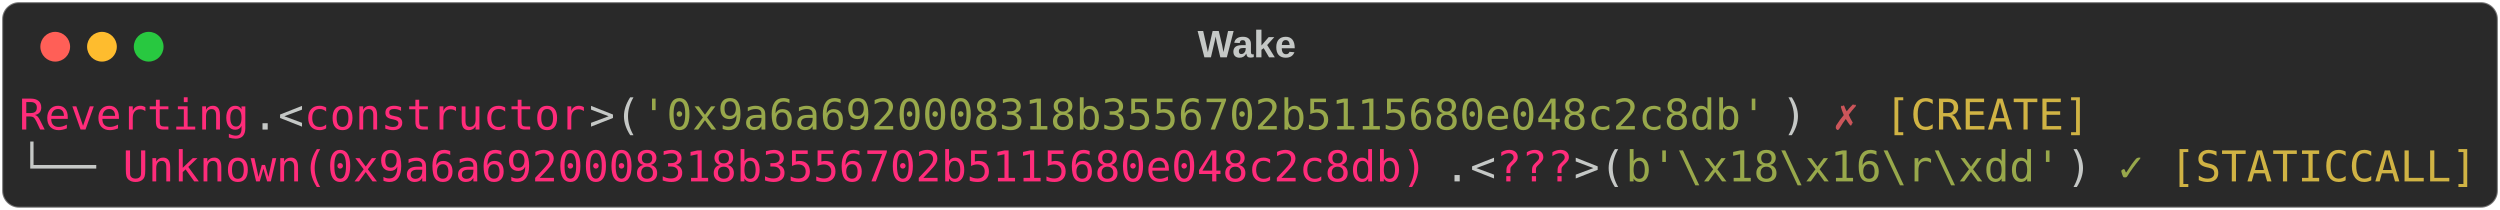
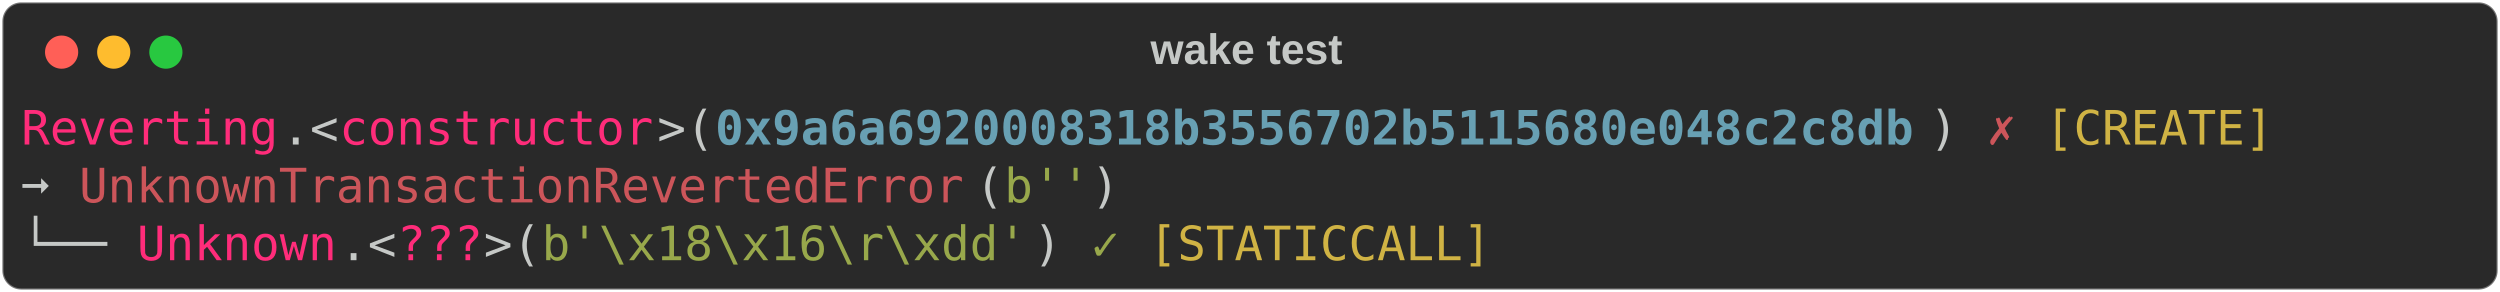
- <svg xmlns="http://www.w3.org/2000/svg" class="rich-terminal" viewBox="0 0 1177 98.8">
+ <svg xmlns="http://www.w3.org/2000/svg" class="rich-terminal" viewBox="0 0 1055 123.2">
  <style>

    @font-face {
        font-family: "Fira Code";
        src: local("FiraCode-Regular"),
                url("https://cdnjs.cloudflare.com/ajax/libs/firacode/6.2.0/woff2/FiraCode-Regular.woff2") format("woff2"),
                url("https://cdnjs.cloudflare.com/ajax/libs/firacode/6.2.0/woff/FiraCode-Regular.woff") format("woff");
        font-style: normal;
        font-weight: 400;
    }
    @font-face {
        font-family: "Fira Code";
        src: local("FiraCode-Bold"),
                url("https://cdnjs.cloudflare.com/ajax/libs/firacode/6.2.0/woff2/FiraCode-Bold.woff2") format("woff2"),
                url("https://cdnjs.cloudflare.com/ajax/libs/firacode/6.2.0/woff/FiraCode-Bold.woff") format("woff");
        font-style: bold;
        font-weight: 700;
    }

-     .terminal-2348396974-matrix {
+     .terminal-899735471-matrix {
        font-family: Fira Code, monospace;
        font-size: 20px;
        line-height: 24.4px;
        font-variant-east-asian: full-width;
    }

-     .terminal-2348396974-title {
+     .terminal-899735471-title {
        font-size: 18px;
        font-weight: bold;
        font-family: arial;
    }

-     .terminal-2348396974-r1 { fill: #ff2c7a }
- .terminal-2348396974-r2 { fill: #c5c8c6 }
- .terminal-2348396974-r3 { fill: #98a84b }
- .terminal-2348396974-r4 { fill: #cc555a }
- .terminal-2348396974-r5 { fill: #d0b344 }
+     .terminal-899735471-r1 { fill: #ff2c7a }
+ .terminal-899735471-r2 { fill: #c5c8c6 }
+ .terminal-899735471-r3 { fill: #68a0b3;font-weight: bold }
+ .terminal-899735471-r4 { fill: #cc555a }
+ .terminal-899735471-r5 { fill: #d0b344 }
+ .terminal-899735471-r6 { fill: #98a84b }
    </style>
  <defs>
-     <clipPath id="terminal-2348396974-clip-terminal">
-       <rect x="0" y="0" width="1158.0" height="47.8" />
+     <clipPath id="terminal-899735471-clip-terminal">
+       <rect x="0" y="0" width="1036.0" height="72.2" />
    </clipPath>
-     <clipPath id="terminal-2348396974-line-0">
-       <rect x="0" y="1.5" width="1159" height="24.65" />
+     <clipPath id="terminal-899735471-line-0">
+       <rect x="0" y="1.5" width="1037" height="24.65" />
+     </clipPath>
+     <clipPath id="terminal-899735471-line-1">
+       <rect x="0" y="25.9" width="1037" height="24.65" />
    </clipPath>
  </defs>
-   <rect fill="#292929" stroke="rgba(255,255,255,0.35)" stroke-width="1" x="1" y="1" width="1175" height="96.8" rx="8" />
-   <text class="terminal-2348396974-title" fill="#c5c8c6" text-anchor="middle" x="587" y="27">Wake</text>
+   <rect fill="#292929" stroke="rgba(255,255,255,0.35)" stroke-width="1" x="1" y="1" width="1053" height="121.2" rx="8" />
+   <text class="terminal-899735471-title" fill="#c5c8c6" text-anchor="middle" x="526" y="27">wake test</text>
  <g transform="translate(26,22)">
    <circle cx="0" cy="0" r="7" fill="#ff5f57" />
    <circle cx="22" cy="0" r="7" fill="#febc2e" />
    <circle cx="44" cy="0" r="7" fill="#28c840" />
  </g>
-   <g transform="translate(9, 41)" clip-path="url(#terminal-2348396974-clip-terminal)">
-     <g class="terminal-2348396974-matrix">
-       <text class="terminal-2348396974-r1" x="0" y="20" textLength="109.8" clip-path="url(#terminal-2348396974-line-0)">Reverting</text>
-       <text class="terminal-2348396974-r2" x="109.8" y="20" textLength="12.2" clip-path="url(#terminal-2348396974-line-0)">.</text>
-       <text class="terminal-2348396974-r2" x="122" y="20" textLength="12.2" clip-path="url(#terminal-2348396974-line-0)">&lt;</text>
-       <text class="terminal-2348396974-r1" x="134.2" y="20" textLength="134.2" clip-path="url(#terminal-2348396974-line-0)">constructor</text>
-       <text class="terminal-2348396974-r2" x="268.4" y="20" textLength="12.2" clip-path="url(#terminal-2348396974-line-0)">&gt;</text>
-       <text class="terminal-2348396974-r2" x="280.6" y="20" textLength="12.2" clip-path="url(#terminal-2348396974-line-0)">(</text>
-       <text class="terminal-2348396974-r3" x="292.8" y="20" textLength="536.8" clip-path="url(#terminal-2348396974-line-0)">'0x9a6a6920008318b3556702b5115680e048c2c8db'</text>
-       <text class="terminal-2348396974-r2" x="829.6" y="20" textLength="12.2" clip-path="url(#terminal-2348396974-line-0)">)</text>
-       <text class="terminal-2348396974-r4" x="854" y="20" textLength="12.2" clip-path="url(#terminal-2348396974-line-0)">✗</text>
-       <text class="terminal-2348396974-r5" x="878.4" y="20" textLength="97.6" clip-path="url(#terminal-2348396974-line-0)">[CREATE]</text>
-       <text class="terminal-2348396974-r2" x="1159" y="20" textLength="12.2" clip-path="url(#terminal-2348396974-line-0)">
+   <g transform="translate(9, 41)" clip-path="url(#terminal-899735471-clip-terminal)">
+     <g class="terminal-899735471-matrix">
+       <text class="terminal-899735471-r1" x="0" y="20" textLength="109.8" clip-path="url(#terminal-899735471-line-0)">Reverting</text>
+       <text class="terminal-899735471-r2" x="109.8" y="20" textLength="24.4" clip-path="url(#terminal-899735471-line-0)">.&lt;</text>
+       <text class="terminal-899735471-r1" x="134.2" y="20" textLength="134.2" clip-path="url(#terminal-899735471-line-0)">constructor</text>
+       <text class="terminal-899735471-r2" x="268.4" y="20" textLength="24.4" clip-path="url(#terminal-899735471-line-0)">&gt;(</text>
+       <text class="terminal-899735471-r3" x="292.8" y="20" textLength="512.4" clip-path="url(#terminal-899735471-line-0)">0x9a6a6920008318b3556702b5115680e048c2c8db</text>
+       <text class="terminal-899735471-r2" x="805.2" y="20" textLength="24.4" clip-path="url(#terminal-899735471-line-0)">) </text>
+       <text class="terminal-899735471-r4" x="829.6" y="20" textLength="12.2" clip-path="url(#terminal-899735471-line-0)">✗</text>
+       <text class="terminal-899735471-r5" x="854" y="20" textLength="97.6" clip-path="url(#terminal-899735471-line-0)">[CREATE]</text>
+       <text class="terminal-899735471-r2" x="1037" y="20" textLength="12.2" clip-path="url(#terminal-899735471-line-0)">
</text>
-       <text class="terminal-2348396974-r2" x="0" y="44.4" textLength="48.8" clip-path="url(#terminal-2348396974-line-1)">└── </text>
-       <text class="terminal-2348396974-r1" x="48.8" y="44.4" textLength="622.2" clip-path="url(#terminal-2348396974-line-1)">Unknown(0x9a6a6920008318b3556702b5115680e048c2c8db)</text>
-       <text class="terminal-2348396974-r2" x="671" y="44.4" textLength="12.2" clip-path="url(#terminal-2348396974-line-1)">.</text>
-       <text class="terminal-2348396974-r2" x="683.2" y="44.4" textLength="12.2" clip-path="url(#terminal-2348396974-line-1)">&lt;</text>
-       <text class="terminal-2348396974-r1" x="695.4" y="44.4" textLength="36.6" clip-path="url(#terminal-2348396974-line-1)">???</text>
-       <text class="terminal-2348396974-r2" x="732" y="44.4" textLength="12.2" clip-path="url(#terminal-2348396974-line-1)">&gt;</text>
-       <text class="terminal-2348396974-r2" x="744.2" y="44.4" textLength="12.2" clip-path="url(#terminal-2348396974-line-1)">(</text>
-       <text class="terminal-2348396974-r3" x="756.4" y="44.4" textLength="207.4" clip-path="url(#terminal-2348396974-line-1)">b'\x18\x16\r\xdd'</text>
-       <text class="terminal-2348396974-r2" x="963.8" y="44.4" textLength="12.2" clip-path="url(#terminal-2348396974-line-1)">)</text>
-       <text class="terminal-2348396974-r3" x="988.2" y="44.4" textLength="12.2" clip-path="url(#terminal-2348396974-line-1)">✓</text>
-       <text class="terminal-2348396974-r5" x="1012.6" y="44.4" textLength="146.4" clip-path="url(#terminal-2348396974-line-1)">[STATICCALL]</text>
-       <text class="terminal-2348396974-r2" x="1159" y="44.4" textLength="12.2" clip-path="url(#terminal-2348396974-line-1)">
+       <text class="terminal-899735471-r2" x="0" y="44.4" textLength="24.4" clip-path="url(#terminal-899735471-line-1)">➞ </text>
+       <text class="terminal-899735471-r4" x="24.4" y="44.4" textLength="378.2" clip-path="url(#terminal-899735471-line-1)">UnknownTransactionRevertedError</text>
+       <text class="terminal-899735471-r2" x="402.6" y="44.4" textLength="12.2" clip-path="url(#terminal-899735471-line-1)">(</text>
+       <text class="terminal-899735471-r6" x="414.8" y="44.4" textLength="36.6" clip-path="url(#terminal-899735471-line-1)">b''</text>
+       <text class="terminal-899735471-r2" x="451.4" y="44.4" textLength="12.2" clip-path="url(#terminal-899735471-line-1)">)</text>
+       <text class="terminal-899735471-r2" x="1037" y="44.4" textLength="12.2" clip-path="url(#terminal-899735471-line-1)">
+ </text>
+       <text class="terminal-899735471-r2" x="0" y="68.8" textLength="48.8" clip-path="url(#terminal-899735471-line-2)">└── </text>
+       <text class="terminal-899735471-r1" x="48.8" y="68.8" textLength="85.4" clip-path="url(#terminal-899735471-line-2)">Unknown</text>
+       <text class="terminal-899735471-r2" x="134.2" y="68.8" textLength="24.4" clip-path="url(#terminal-899735471-line-2)">.&lt;</text>
+       <text class="terminal-899735471-r1" x="158.6" y="68.8" textLength="36.6" clip-path="url(#terminal-899735471-line-2)">???</text>
+       <text class="terminal-899735471-r2" x="195.2" y="68.8" textLength="24.4" clip-path="url(#terminal-899735471-line-2)">&gt;(</text>
+       <text class="terminal-899735471-r6" x="219.6" y="68.8" textLength="207.4" clip-path="url(#terminal-899735471-line-2)">b'\x18\x16\r\xdd'</text>
+       <text class="terminal-899735471-r2" x="427" y="68.8" textLength="24.4" clip-path="url(#terminal-899735471-line-2)">) </text>
+       <text class="terminal-899735471-r6" x="451.4" y="68.8" textLength="12.2" clip-path="url(#terminal-899735471-line-2)">✓</text>
+       <text class="terminal-899735471-r5" x="475.8" y="68.8" textLength="146.4" clip-path="url(#terminal-899735471-line-2)">[STATICCALL]</text>
+       <text class="terminal-899735471-r2" x="1037" y="68.8" textLength="12.2" clip-path="url(#terminal-899735471-line-2)">
</text>
    </g>
  </g>
</svg>
